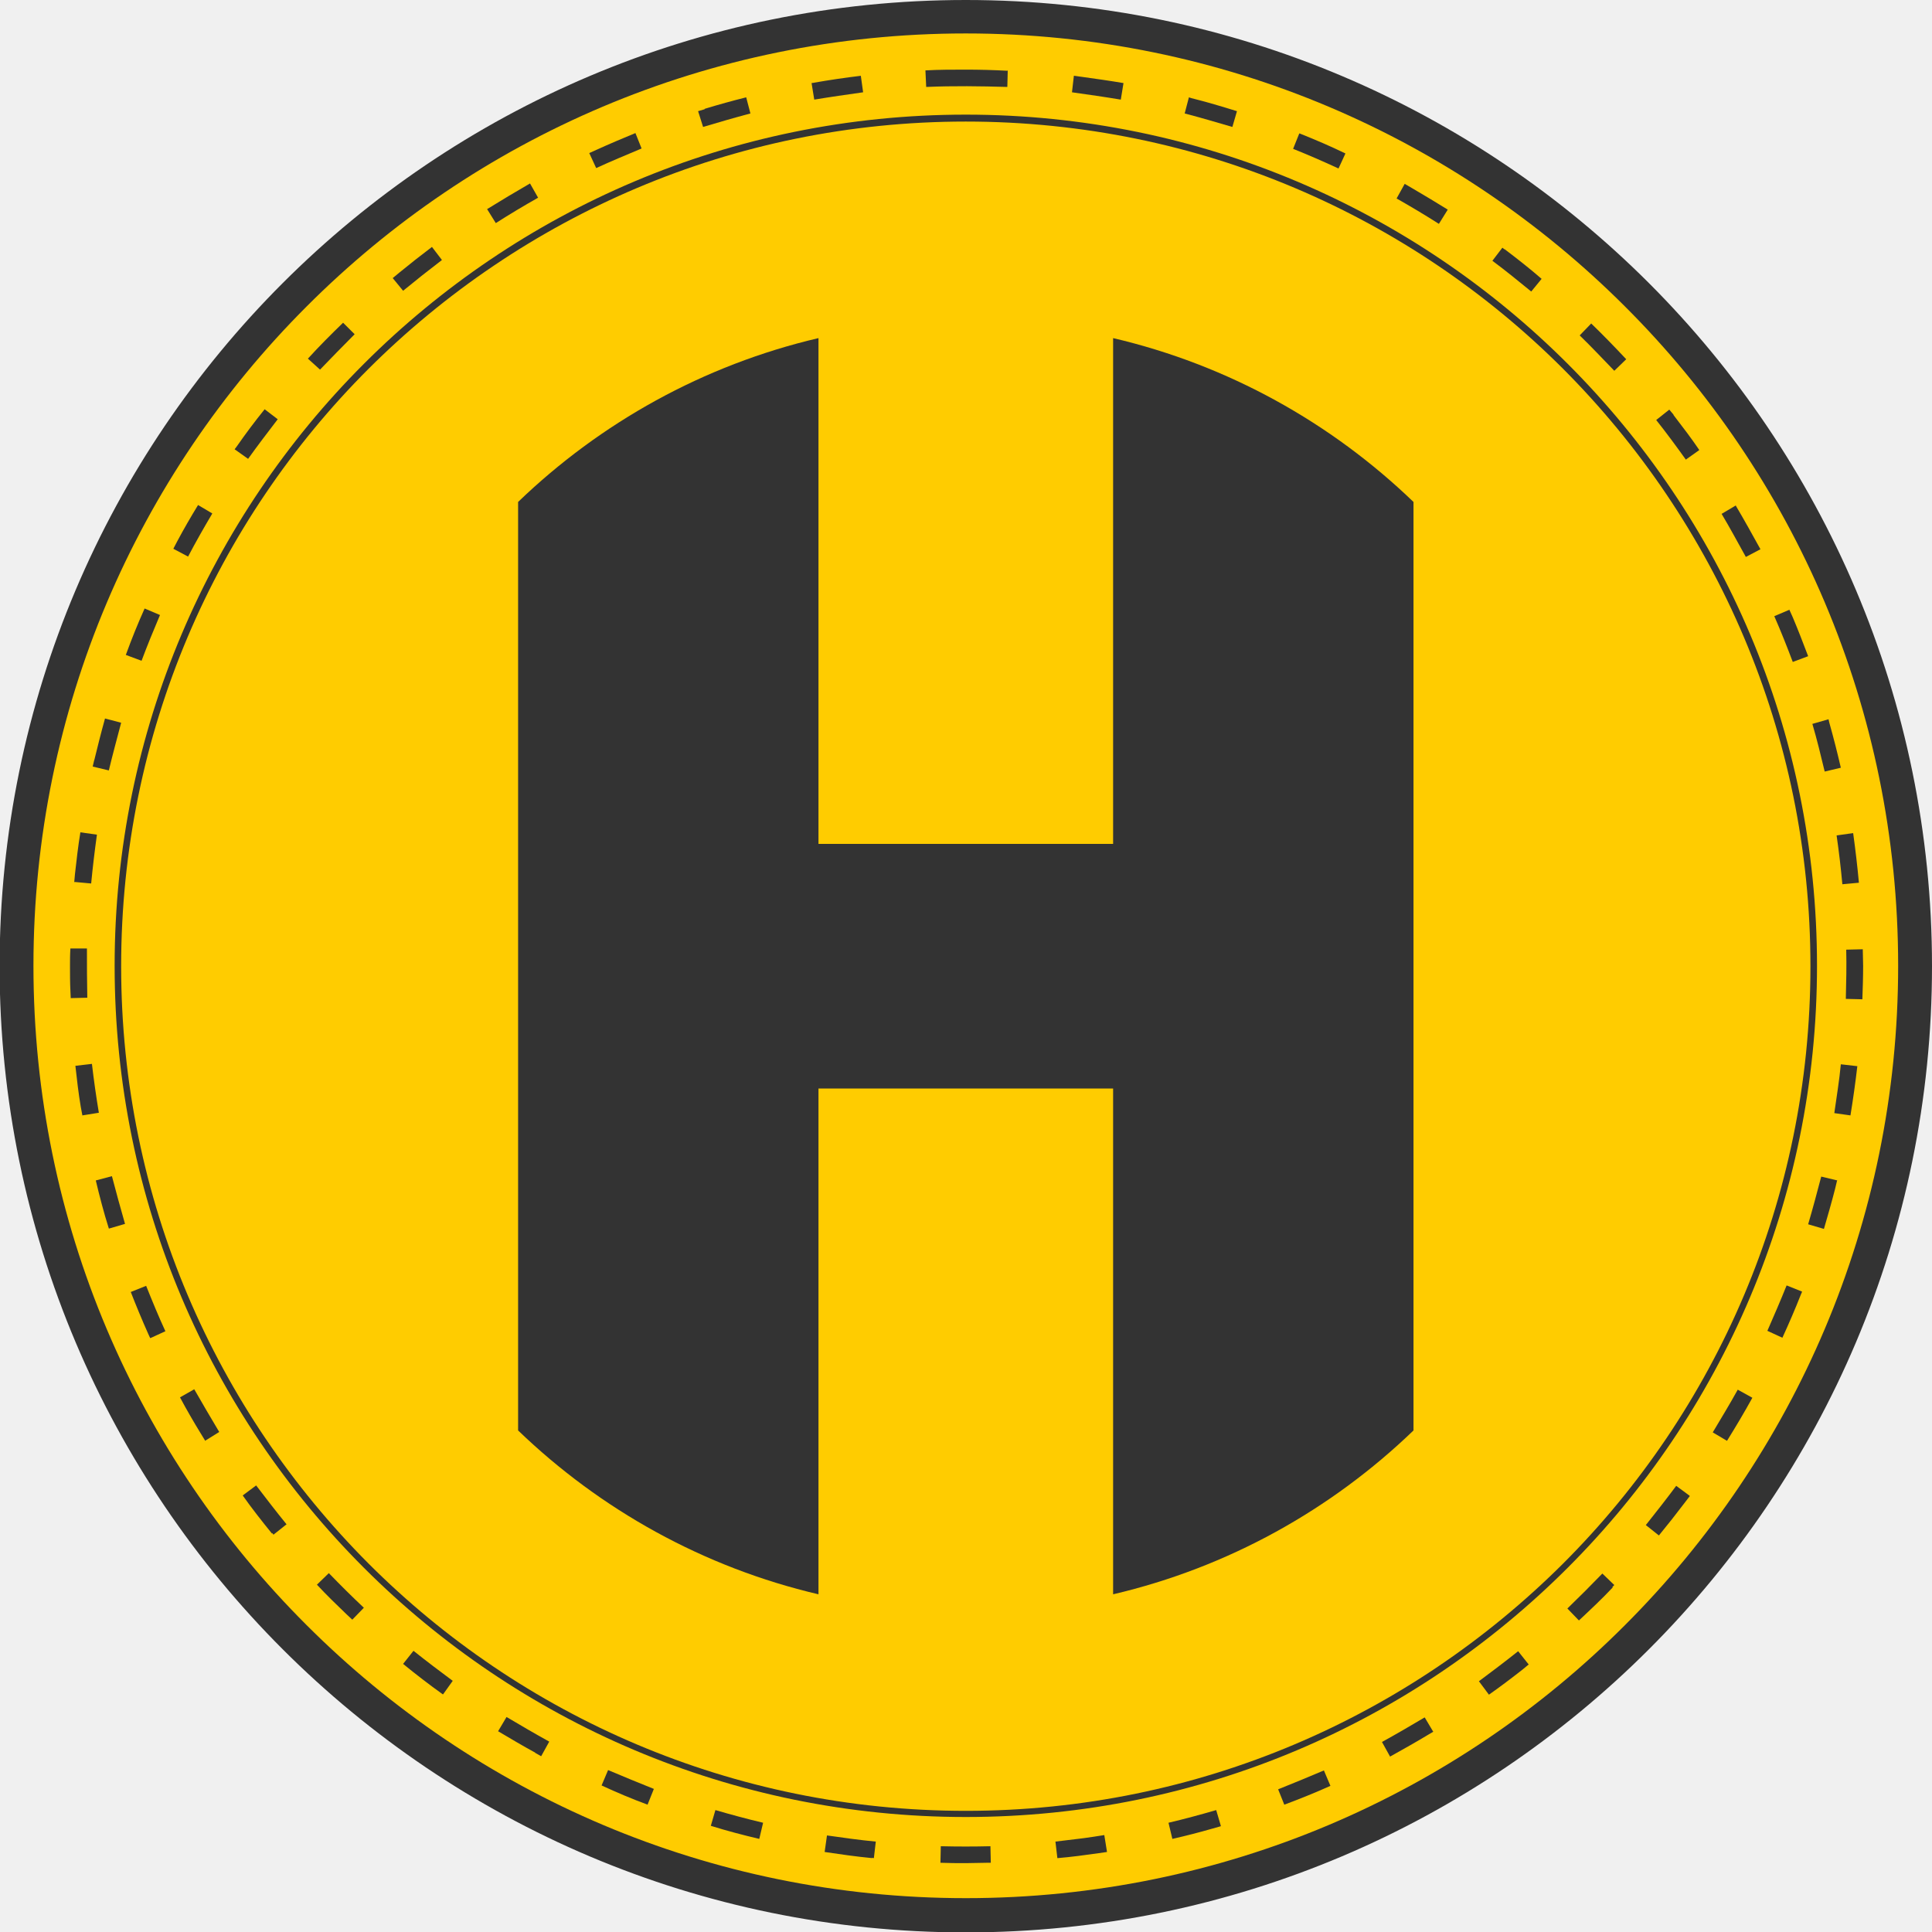
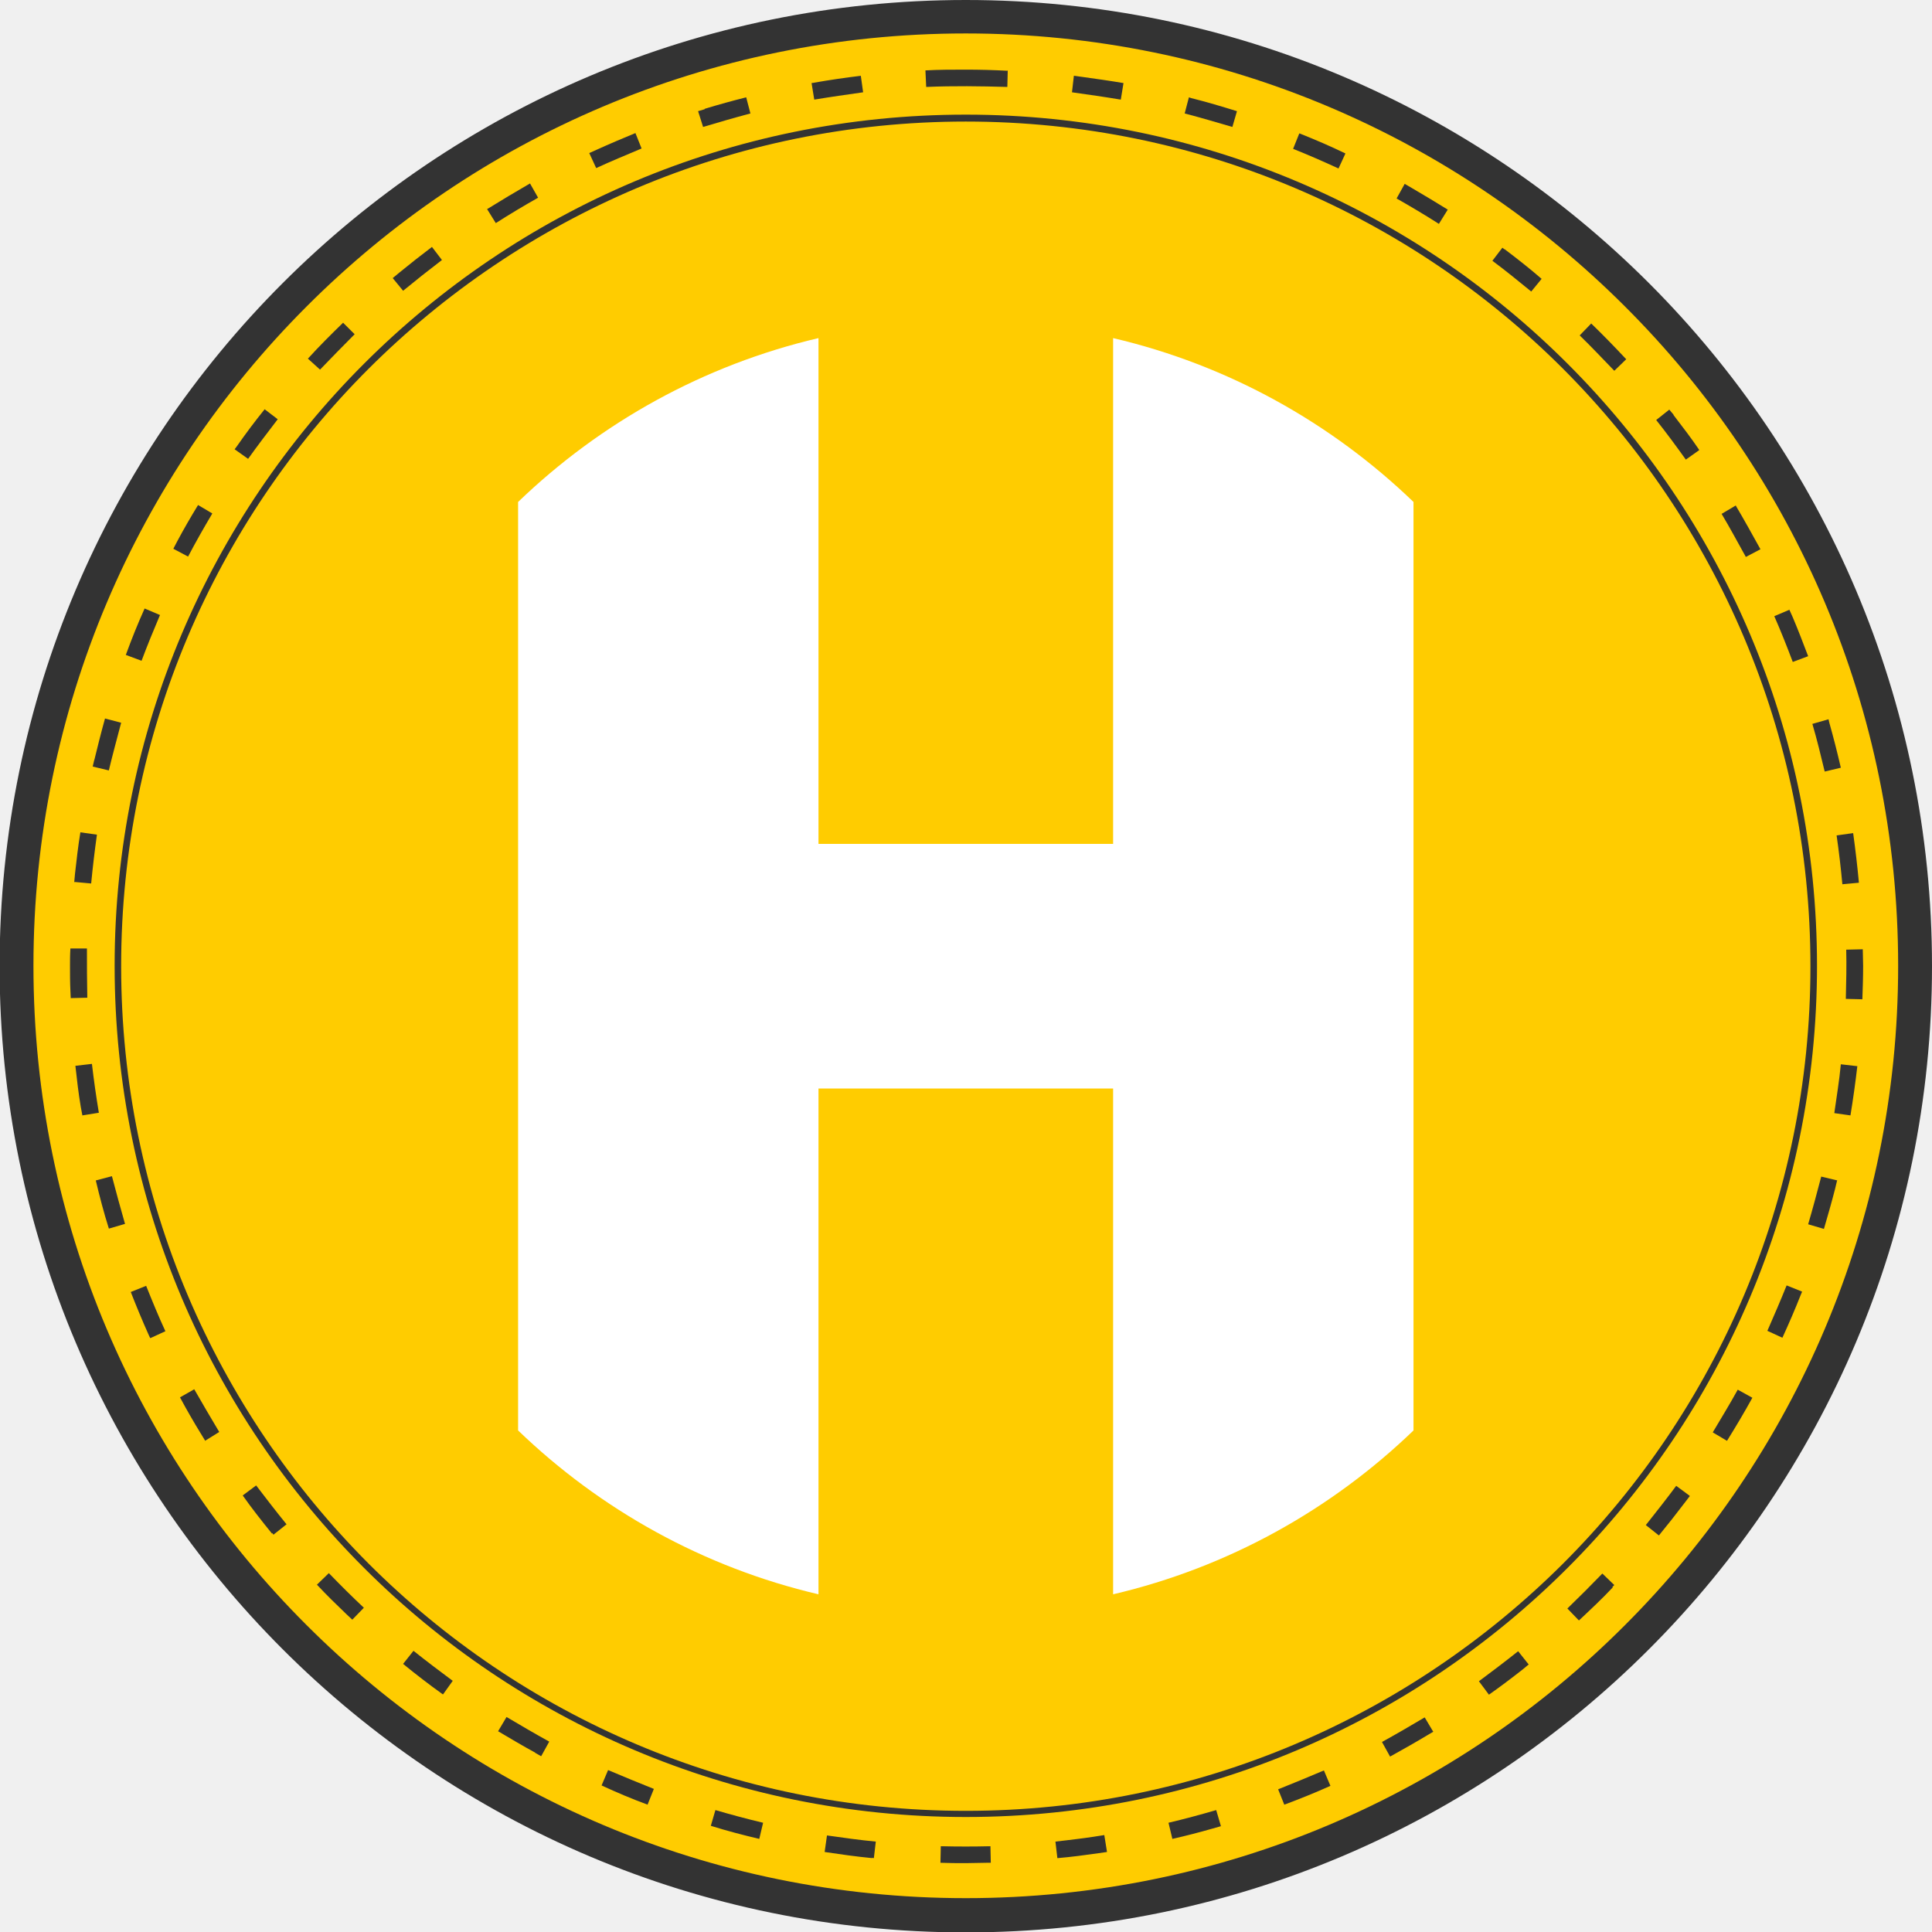
<svg xmlns="http://www.w3.org/2000/svg" width="48" height="48" viewBox="0 0 48 48" fill="none">
  <g clip-path="url(#clip0_175_33)">
    <path fill-rule="evenodd" clip-rule="evenodd" d="M23.995 0.411C37.02 0.411 47.58 10.97 47.58 23.995C47.58 37.02 37.02 47.58 23.995 47.58C10.97 47.58 0.411 37.02 0.411 23.995C0.411 10.97 10.97 0.411 23.995 0.411Z" fill="#FFCC00" />
    <path d="M23.995 0C30.618 0 36.619 2.685 40.967 7.033C45.305 11.372 48 17.373 48 24.005C48 30.627 45.315 36.628 40.967 40.976C36.628 45.315 30.627 48.01 23.995 48.01C17.373 48.01 11.372 45.324 7.024 40.976C2.685 36.638 -0.01 30.637 -0.01 24.005C-0.01 17.382 2.676 11.381 7.024 7.033C11.362 2.695 17.363 0 23.995 0ZM40.374 7.616C36.179 3.421 30.388 0.831 23.995 0.831C17.593 0.831 11.802 3.421 7.616 7.616C3.421 11.811 0.831 17.602 0.831 23.995C0.831 30.398 3.421 36.189 7.616 40.374C11.811 44.569 17.602 47.159 23.995 47.159C30.398 47.159 36.189 44.569 40.374 40.374C44.569 36.179 47.159 30.388 47.159 23.995C47.159 17.593 44.569 11.802 40.374 7.616Z" fill="#333333" />
    <path d="M23.995 2.848C29.834 2.848 35.128 5.218 38.95 9.04C42.782 12.872 45.143 18.157 45.143 23.995C45.143 29.834 42.773 35.128 38.95 38.95C35.118 42.782 29.834 45.143 23.995 45.143C18.156 45.143 12.862 42.773 9.04 38.95C5.208 35.118 2.848 29.834 2.848 23.995C2.848 18.157 5.218 12.862 9.04 9.04C12.872 5.208 18.156 2.848 23.995 2.848ZM38.836 9.164C35.042 5.37 29.796 3.02 23.995 3.02C18.204 3.02 12.958 5.37 9.155 9.164C5.361 12.958 3.01 18.204 3.01 24.005C3.01 29.796 5.361 35.042 9.155 38.845C12.948 42.639 18.195 44.99 23.995 44.99C29.786 44.99 35.032 42.639 38.836 38.845C42.63 35.052 44.98 29.805 44.98 24.005C44.98 18.214 42.63 12.968 38.836 9.164Z" fill="#333333" />
-     <path fill-rule="evenodd" clip-rule="evenodd" d="M25.037 1.749L25.027 2.16C24.349 2.141 23.699 2.131 23.011 2.16L22.992 1.749C23.326 1.73 23.661 1.73 23.995 1.73C24.339 1.73 24.683 1.739 25.027 1.758L25.037 1.749ZM26.69 1.883L26.891 1.911C27.235 1.959 27.579 2.007 27.913 2.064L27.846 2.475C27.445 2.408 27.044 2.351 26.633 2.293L26.68 1.883H26.69ZM29.538 2.418L29.595 2.437C29.977 2.532 30.36 2.647 30.732 2.762L30.618 3.154C30.226 3.039 29.834 2.924 29.433 2.819L29.538 2.418ZM32.29 3.316C32.672 3.469 33.054 3.631 33.427 3.813L33.255 4.186C32.882 4.014 32.51 3.851 32.127 3.698L32.28 3.316H32.29ZM34.899 4.568L35.08 4.673C35.377 4.845 35.673 5.026 35.969 5.208L35.749 5.562C35.405 5.342 35.052 5.132 34.698 4.931L34.899 4.568ZM37.383 6.192C37.699 6.431 38.004 6.67 38.301 6.928L38.043 7.243C37.727 6.985 37.412 6.727 37.078 6.479L37.326 6.154L37.374 6.192H37.383ZM39.533 8.037C39.83 8.323 40.116 8.62 40.403 8.925L40.107 9.212C39.82 8.916 39.543 8.62 39.247 8.333L39.533 8.037ZM41.578 10.311C41.798 10.598 42.018 10.884 42.219 11.181L41.884 11.419C41.645 11.085 41.406 10.76 41.148 10.435L41.473 10.177L41.578 10.301V10.311ZM43.127 12.566C43.337 12.92 43.537 13.283 43.738 13.646L43.375 13.837C43.174 13.474 42.983 13.12 42.773 12.767L43.127 12.557V12.566ZM44.455 15.146L44.541 15.337C44.675 15.653 44.799 15.978 44.923 16.303L44.541 16.446C44.397 16.064 44.245 15.681 44.082 15.309L44.464 15.146H44.455ZM45.429 17.87L45.449 17.956C45.554 18.328 45.649 18.701 45.735 19.074L45.334 19.169C45.238 18.768 45.143 18.376 45.028 17.985L45.429 17.87ZM46.041 20.698C46.098 21.109 46.146 21.52 46.184 21.931L45.773 21.969C45.735 21.558 45.688 21.157 45.63 20.756L46.041 20.698ZM46.28 23.584C46.28 23.718 46.289 23.852 46.289 23.995C46.289 24.272 46.28 24.549 46.27 24.827L45.859 24.817C45.869 24.406 45.879 24.005 45.869 23.594L46.28 23.584ZM46.146 26.48C46.098 26.891 46.041 27.302 45.974 27.712L45.573 27.655C45.63 27.244 45.697 26.852 45.735 26.442L46.146 26.489V26.48ZM45.64 29.337L45.592 29.538C45.506 29.872 45.41 30.207 45.315 30.532L44.923 30.417C45.038 30.025 45.143 29.633 45.248 29.232L45.649 29.328L45.64 29.337ZM44.77 32.099L44.741 32.166C44.598 32.529 44.445 32.882 44.283 33.236L43.91 33.064C44.072 32.691 44.235 32.319 44.388 31.936L44.77 32.089V32.099ZM43.537 34.727C43.337 35.09 43.127 35.443 42.907 35.797L42.553 35.587C42.763 35.233 42.974 34.889 43.174 34.526L43.537 34.727ZM41.98 37.173L41.855 37.336C41.645 37.613 41.435 37.88 41.215 38.148L40.89 37.89C41.148 37.565 41.397 37.249 41.645 36.915L41.98 37.163V37.173ZM40.069 39.438C39.801 39.724 39.514 39.992 39.228 40.26L38.941 39.963C39.237 39.677 39.524 39.39 39.81 39.094L40.107 39.38L40.059 39.428L40.069 39.438ZM37.985 41.349L37.823 41.483C37.555 41.693 37.278 41.903 36.992 42.104L36.743 41.77C37.078 41.521 37.393 41.282 37.718 41.024L37.976 41.349H37.985ZM35.615 43.021L35.501 43.088C35.185 43.279 34.861 43.461 34.536 43.642L34.335 43.279C34.698 43.079 35.042 42.878 35.396 42.668L35.606 43.021H35.615ZM33.054 44.369C32.672 44.541 32.29 44.694 31.908 44.837L31.755 44.455C32.137 44.302 32.51 44.149 32.892 43.986L33.054 44.369ZM30.331 45.372L30.13 45.429C29.796 45.525 29.461 45.611 29.127 45.687L29.031 45.286C29.433 45.191 29.825 45.085 30.216 44.971L30.331 45.362V45.372ZM27.502 46.012L27.302 46.041C26.958 46.089 26.614 46.137 26.27 46.165L26.222 45.754C26.633 45.706 27.034 45.659 27.436 45.592L27.502 46.003V46.012ZM24.616 46.28H24.521C24.349 46.28 24.177 46.289 24.005 46.289C23.795 46.289 23.584 46.289 23.365 46.28L23.374 45.869C23.785 45.879 24.196 45.879 24.607 45.869L24.616 46.28ZM21.673 46.165C21.272 46.127 20.88 46.07 20.488 46.012L20.546 45.601C20.956 45.659 21.358 45.716 21.759 45.754L21.711 46.165L21.664 46.156L21.673 46.165ZM18.864 45.687C18.462 45.592 18.061 45.487 17.66 45.362L17.774 44.971C18.166 45.085 18.558 45.191 18.959 45.286L18.864 45.687ZM16.092 44.837C15.701 44.694 15.318 44.531 14.946 44.359L15.108 43.977C15.49 44.139 15.863 44.292 16.245 44.445L16.092 44.827V44.837ZM13.302 43.547C12.987 43.375 12.681 43.193 12.375 43.012L12.585 42.658C12.939 42.868 13.283 43.069 13.646 43.27L13.445 43.633L13.293 43.547H13.302ZM10.999 42.094C10.665 41.855 10.33 41.597 10.015 41.339L10.273 41.014C10.598 41.273 10.913 41.511 11.248 41.76L11.009 42.094H10.999ZM8.763 40.25L8.61 40.107C8.362 39.868 8.113 39.629 7.874 39.371L8.17 39.084C8.457 39.38 8.744 39.667 9.04 39.944L8.753 40.24L8.763 40.25ZM6.756 38.1C6.508 37.794 6.259 37.479 6.03 37.154L6.364 36.905C6.613 37.23 6.861 37.555 7.119 37.871L6.794 38.129L6.766 38.09L6.756 38.1ZM5.093 35.787L4.988 35.615C4.807 35.319 4.635 35.023 4.472 34.717L4.826 34.516C5.027 34.87 5.237 35.224 5.447 35.577L5.093 35.797V35.787ZM3.727 33.236L3.679 33.131C3.526 32.787 3.383 32.443 3.249 32.099L3.631 31.946C3.784 32.328 3.937 32.701 4.109 33.074L3.736 33.245L3.727 33.236ZM2.704 30.522C2.58 30.13 2.475 29.729 2.38 29.328L2.781 29.222C2.886 29.624 2.991 30.006 3.106 30.407L2.714 30.522H2.704ZM2.045 27.703L2.007 27.502C1.949 27.158 1.911 26.824 1.873 26.48L2.284 26.432C2.332 26.843 2.389 27.244 2.456 27.646L2.045 27.712V27.703ZM1.758 24.817L1.749 24.607C1.739 24.406 1.739 24.206 1.739 24.005C1.739 23.861 1.739 23.718 1.749 23.565H2.16C2.16 23.976 2.16 24.378 2.169 24.788L1.758 24.798V24.817ZM1.844 21.922L1.863 21.711C1.902 21.367 1.94 21.023 1.997 20.679L2.408 20.737C2.351 21.148 2.303 21.549 2.265 21.95L1.854 21.912L1.844 21.922ZM2.341 18.892C2.427 18.539 2.513 18.195 2.609 17.851L3.01 17.956C2.905 18.357 2.8 18.739 2.704 19.141L2.303 19.045L2.341 18.883V18.892ZM3.125 16.274C3.268 15.882 3.421 15.5 3.593 15.118L3.975 15.28C3.813 15.662 3.66 16.035 3.517 16.417L3.134 16.274H3.125ZM4.31 13.627L4.405 13.445C4.568 13.14 4.74 12.843 4.921 12.547L5.275 12.757C5.065 13.111 4.864 13.464 4.673 13.828L4.31 13.636V13.627ZM5.829 11.162L5.887 11.085C6.106 10.77 6.336 10.464 6.575 10.168L6.9 10.416C6.651 10.741 6.403 11.066 6.164 11.4L5.829 11.162ZM7.654 8.906C7.932 8.6 8.228 8.304 8.524 8.018L8.811 8.304C8.524 8.591 8.237 8.887 7.951 9.183L7.645 8.906H7.654ZM9.757 6.909L9.919 6.775C10.187 6.555 10.454 6.345 10.732 6.135L10.98 6.46C10.655 6.708 10.34 6.957 10.015 7.224L9.757 6.909ZM12.098 5.198C12.452 4.979 12.805 4.768 13.168 4.558L13.369 4.912C13.015 5.112 12.662 5.323 12.318 5.543L12.098 5.189V5.198ZM14.64 3.803L14.831 3.717C15.146 3.574 15.462 3.44 15.787 3.306L15.94 3.689C15.557 3.851 15.185 4.004 14.812 4.176L14.64 3.803ZM17.507 2.704C17.851 2.599 18.195 2.504 18.539 2.418L18.644 2.819C18.242 2.924 17.86 3.039 17.468 3.154L17.344 2.762L17.507 2.714V2.704ZM20.221 2.055C20.603 1.988 20.995 1.93 21.387 1.883L21.444 2.293C21.033 2.351 20.632 2.408 20.23 2.475L20.163 2.064L20.23 2.055H20.221Z" fill="#333333" />
-     <path fill-rule="evenodd" clip-rule="evenodd" d="M27.655 8.4C30.512 9.069 33.074 10.502 35.118 12.471V35.539C33.074 37.508 30.512 38.941 27.655 39.61V27.044H20.335V39.61C17.478 38.941 14.917 37.508 12.872 35.539V12.471C14.917 10.502 17.478 9.069 20.335 8.4V20.966H27.655V8.4Z" fill="#333333" />
+     <path fill-rule="evenodd" clip-rule="evenodd" d="M25.037 1.749L25.027 2.16C24.349 2.141 23.699 2.131 23.011 2.16L22.992 1.749C23.326 1.73 23.661 1.73 23.995 1.73C24.339 1.73 24.683 1.739 25.027 1.758L25.037 1.749ZM26.69 1.883L26.891 1.911C27.235 1.959 27.579 2.007 27.913 2.064L27.846 2.475C27.445 2.408 27.044 2.351 26.633 2.293L26.68 1.883H26.69ZM29.538 2.418L29.595 2.437C29.977 2.532 30.36 2.647 30.732 2.762L30.618 3.154C30.226 3.039 29.834 2.924 29.433 2.819L29.538 2.418ZM32.29 3.316C32.672 3.469 33.054 3.631 33.427 3.813L33.255 4.186C32.882 4.014 32.51 3.851 32.127 3.698L32.28 3.316H32.29ZM34.899 4.568L35.08 4.673C35.377 4.845 35.673 5.026 35.969 5.208L35.749 5.562C35.405 5.342 35.052 5.132 34.698 4.931L34.899 4.568ZM37.383 6.192C37.699 6.431 38.004 6.67 38.301 6.928L38.043 7.243C37.727 6.985 37.412 6.727 37.078 6.479L37.326 6.154L37.374 6.192H37.383ZM39.533 8.037C39.83 8.323 40.116 8.62 40.403 8.925L40.107 9.212C39.82 8.916 39.543 8.62 39.247 8.333L39.533 8.037ZM41.578 10.311C41.798 10.598 42.018 10.884 42.219 11.181L41.884 11.419C41.645 11.085 41.406 10.76 41.148 10.435L41.473 10.177L41.578 10.301V10.311ZM43.127 12.566C43.337 12.92 43.537 13.283 43.738 13.646L43.375 13.837C43.174 13.474 42.983 13.12 42.773 12.767L43.127 12.557V12.566ZM44.455 15.146L44.541 15.337C44.675 15.653 44.799 15.978 44.923 16.303L44.541 16.446C44.397 16.064 44.245 15.681 44.082 15.309L44.464 15.146H44.455ZM45.429 17.87L45.449 17.956C45.554 18.328 45.649 18.701 45.735 19.074L45.334 19.169C45.238 18.768 45.143 18.376 45.028 17.985L45.429 17.87ZM46.041 20.698C46.098 21.109 46.146 21.52 46.184 21.931L45.773 21.969C45.735 21.558 45.688 21.157 45.63 20.756L46.041 20.698ZM46.28 23.584C46.28 23.718 46.289 23.852 46.289 23.995C46.289 24.272 46.28 24.549 46.27 24.827L45.859 24.817C45.869 24.406 45.879 24.005 45.869 23.594L46.28 23.584ZM46.146 26.48C46.098 26.891 46.041 27.302 45.974 27.712L45.573 27.655C45.63 27.244 45.697 26.852 45.735 26.442L46.146 26.489V26.48ZM45.64 29.337L45.592 29.538C45.506 29.872 45.41 30.207 45.315 30.532L44.923 30.417C45.038 30.025 45.143 29.633 45.248 29.232L45.649 29.328L45.64 29.337ZM44.77 32.099L44.741 32.166C44.598 32.529 44.445 32.882 44.283 33.236L43.91 33.064C44.072 32.691 44.235 32.319 44.388 31.936L44.77 32.089V32.099ZM43.537 34.727C43.337 35.09 43.127 35.443 42.907 35.797L42.553 35.587C42.763 35.233 42.974 34.889 43.174 34.526L43.537 34.727ZM41.98 37.173L41.855 37.336C41.645 37.613 41.435 37.88 41.215 38.148L40.89 37.89C41.148 37.565 41.397 37.249 41.645 36.915L41.98 37.163V37.173ZM40.069 39.438C39.801 39.724 39.514 39.992 39.228 40.26L38.941 39.963C39.237 39.677 39.524 39.39 39.81 39.094L40.107 39.38L40.059 39.428L40.069 39.438ZM37.985 41.349L37.823 41.483C37.555 41.693 37.278 41.903 36.992 42.104L36.743 41.77C37.078 41.521 37.393 41.282 37.718 41.024L37.976 41.349H37.985ZM35.615 43.021L35.501 43.088C35.185 43.279 34.861 43.461 34.536 43.642L34.335 43.279C34.698 43.079 35.042 42.878 35.396 42.668L35.606 43.021H35.615ZM33.054 44.369C32.672 44.541 32.29 44.694 31.908 44.837L31.755 44.455C32.137 44.302 32.51 44.149 32.892 43.986L33.054 44.369ZM30.331 45.372L30.13 45.429C29.796 45.525 29.461 45.611 29.127 45.687L29.031 45.286C29.433 45.191 29.825 45.085 30.216 44.971L30.331 45.362V45.372ZM27.502 46.012L27.302 46.041C26.958 46.089 26.614 46.137 26.27 46.165L26.222 45.754C26.633 45.707 27.034 45.659 27.436 45.592L27.502 46.003V46.012ZM24.616 46.28H24.521C24.349 46.28 24.177 46.289 24.005 46.289C23.795 46.289 23.584 46.289 23.365 46.28L23.374 45.869C23.785 45.879 24.196 45.879 24.607 45.869L24.616 46.28ZM21.673 46.165C21.272 46.127 20.88 46.07 20.488 46.012L20.546 45.601C20.956 45.659 21.358 45.716 21.759 45.754L21.711 46.165L21.664 46.156L21.673 46.165ZM18.864 45.687C18.462 45.592 18.061 45.487 17.66 45.362L17.774 44.971C18.166 45.085 18.558 45.191 18.959 45.286L18.864 45.687ZM16.092 44.837C15.701 44.694 15.318 44.531 14.946 44.359L15.108 43.977C15.49 44.139 15.863 44.292 16.245 44.445L16.092 44.827V44.837ZM13.302 43.547C12.987 43.375 12.681 43.193 12.375 43.012L12.585 42.658C12.939 42.868 13.283 43.069 13.646 43.27L13.445 43.633L13.293 43.547H13.302ZM10.999 42.094C10.665 41.855 10.33 41.597 10.015 41.339L10.273 41.014C10.598 41.273 10.913 41.511 11.248 41.76L11.009 42.094H10.999ZM8.763 40.25L8.61 40.107C8.362 39.868 8.113 39.629 7.874 39.371L8.17 39.084C8.457 39.38 8.744 39.667 9.04 39.944L8.753 40.24L8.763 40.25ZM6.756 38.1C6.508 37.794 6.259 37.479 6.03 37.154L6.364 36.905C6.613 37.23 6.861 37.555 7.119 37.871L6.794 38.129L6.766 38.09L6.756 38.1ZM5.093 35.787L4.988 35.615C4.807 35.319 4.635 35.023 4.472 34.717L4.826 34.516C5.027 34.87 5.237 35.224 5.447 35.577L5.093 35.797V35.787ZM3.727 33.236L3.679 33.131C3.526 32.787 3.383 32.443 3.249 32.099L3.631 31.946C3.784 32.328 3.937 32.701 4.109 33.074L3.736 33.245L3.727 33.236ZM2.704 30.522C2.58 30.13 2.475 29.729 2.38 29.328L2.781 29.222C2.886 29.624 2.991 30.006 3.106 30.407L2.714 30.522H2.704ZM2.045 27.703L2.007 27.502C1.949 27.158 1.911 26.824 1.873 26.48L2.284 26.432C2.332 26.843 2.389 27.244 2.456 27.646L2.045 27.712V27.703ZM1.758 24.817L1.749 24.607C1.739 24.406 1.739 24.206 1.739 24.005C1.739 23.861 1.739 23.718 1.749 23.565H2.16C2.16 23.976 2.16 24.378 2.169 24.788L1.758 24.798V24.817ZM1.844 21.922L1.863 21.711C1.902 21.367 1.94 21.023 1.997 20.679L2.408 20.737C2.351 21.148 2.303 21.549 2.265 21.95L1.854 21.912L1.844 21.922ZM2.341 18.892C2.427 18.539 2.513 18.195 2.609 17.851L3.01 17.956C2.905 18.357 2.8 18.739 2.704 19.141L2.303 19.045L2.341 18.883V18.892ZM3.125 16.274C3.268 15.882 3.421 15.5 3.593 15.118L3.975 15.28C3.813 15.662 3.66 16.035 3.517 16.417L3.134 16.274H3.125ZM4.31 13.627L4.405 13.445C4.568 13.14 4.74 12.843 4.921 12.547L5.275 12.757C5.065 13.111 4.864 13.464 4.673 13.828L4.31 13.636V13.627ZM5.829 11.162L5.887 11.085C6.106 10.77 6.336 10.464 6.575 10.168L6.9 10.416C6.651 10.741 6.403 11.066 6.164 11.4L5.829 11.162ZM7.654 8.906C7.932 8.6 8.228 8.304 8.524 8.018L8.811 8.304C8.524 8.591 8.237 8.887 7.951 9.183L7.645 8.906H7.654ZM9.757 6.909L9.919 6.775C10.187 6.555 10.454 6.345 10.732 6.135L10.98 6.46C10.655 6.708 10.34 6.957 10.015 7.224L9.757 6.909ZM12.098 5.198C12.452 4.979 12.805 4.768 13.168 4.558L13.369 4.912C13.015 5.112 12.662 5.323 12.318 5.543L12.098 5.189V5.198ZM14.64 3.803L14.831 3.717C15.146 3.574 15.462 3.44 15.787 3.306L15.94 3.689C15.557 3.851 15.185 4.004 14.812 4.176L14.64 3.803ZM17.507 2.704C17.851 2.599 18.195 2.504 18.539 2.418L18.644 2.819C18.242 2.924 17.86 3.039 17.468 3.154L17.344 2.762L17.507 2.714V2.704ZM20.221 2.055C20.603 1.988 20.995 1.93 21.387 1.883L21.444 2.293C21.033 2.351 20.632 2.408 20.23 2.475L20.163 2.064L20.23 2.055H20.221Z" fill="#333333" />
+     <path fill-rule="evenodd" clip-rule="evenodd" d="M27.655 8.4C30.512 9.069 33.074 10.502 35.118 12.471V35.539C33.074 37.508 30.512 38.941 27.655 39.61V27.044H20.335V39.61C17.478 38.941 14.917 37.508 12.872 35.539V12.471C14.917 10.502 17.478 9.069 20.335 8.4V20.966H27.655V8.4Z" fill="white" />
  </g>
  <defs>
    <clipPath id="clip0_175_33">
      <rect width="48" height="48" fill="white" />
    </clipPath>
  </defs>
</svg>
